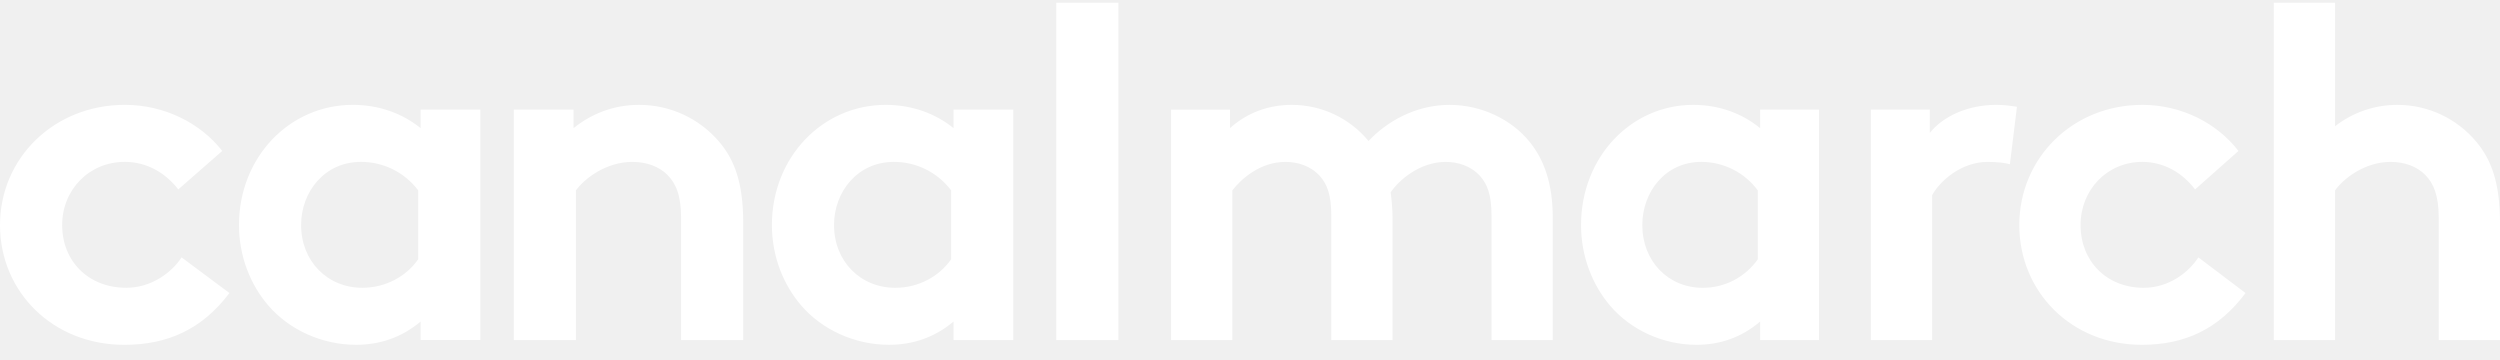
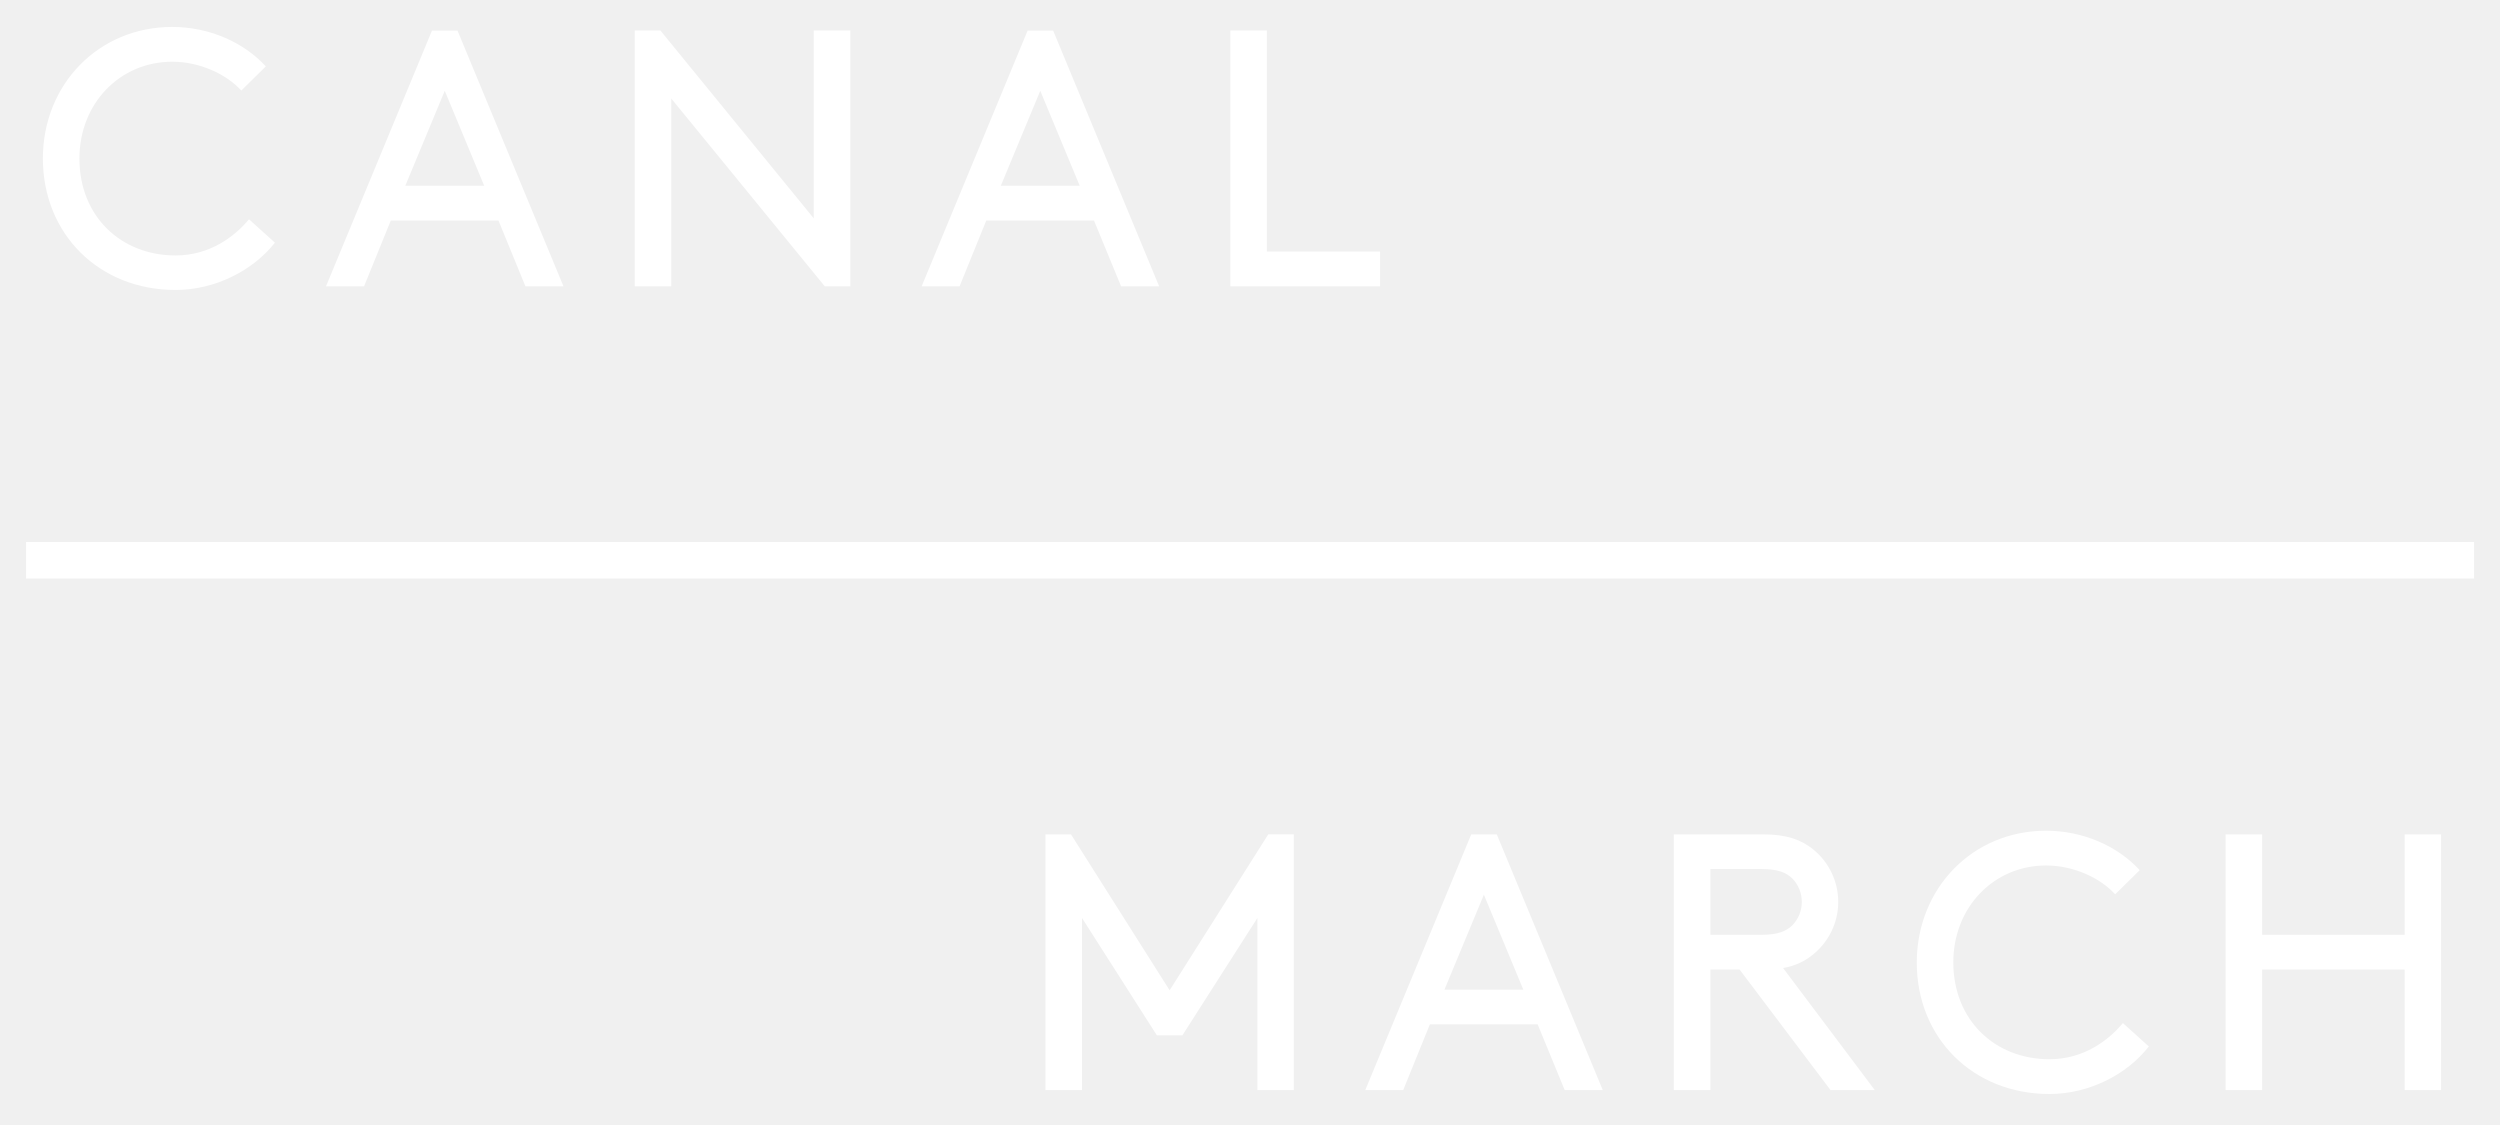
- <svg xmlns="http://www.w3.org/2000/svg" width="160" height="23" fill="none">
-   <g clip-path="url(#clip0)" fill-rule="evenodd" clip-rule="evenodd" fill="#fff">
-     <path d="M149.443 12.185c.543-.76 1.9-1.824 3.56-1.824.903 0 1.688.304 2.201.82.543.548.874 1.308.874 2.769v7.814H160v-7.51c0-2.524-.543-4.015-1.508-5.17a6.57 6.57 0 00-5.067-2.372 6.444 6.444 0 00-3.982 1.368V.173h-3.921v21.591h3.921v-9.579zm-8.746 4.288c-.633.973-1.9 1.946-3.499 1.946-2.382 0-4.042-1.703-4.042-4.014 0-2.25 1.689-4.044 3.952-4.044 1.417 0 2.594.73 3.377 1.763l2.776-2.463c-1.358-1.764-3.62-2.95-6.154-2.95-4.463 0-7.872 3.405-7.872 7.694 0 4.257 3.318 7.663 7.843 7.663 2.744 0 4.916-1.004 6.635-3.314l-3.016-2.281zm-11.612-9.64c-.422-.06-.754-.122-1.326-.122-1.779 0-3.377.7-4.252 1.795v-1.49h-3.772v14.748h3.921V12.49c.483-.882 1.839-2.128 3.559-2.128.573 0 1.146.06 1.418.152l.452-3.68zm-12.667.183h-3.771v1.186c-1.146-.943-2.623-1.491-4.282-1.491-3.981 0-7.178 3.345-7.178 7.694 0 2.007.724 3.831 1.87 5.17 1.297 1.52 3.348 2.493 5.52 2.493 1.477 0 2.865-.456 4.071-1.49v1.186h3.77V7.016zm-3.92 9.579a4.278 4.278 0 01-3.53 1.824c-2.202 0-3.86-1.703-3.86-4.014 0-2.129 1.478-4.044 3.769-4.044a4.489 4.489 0 013.621 1.824v4.41zm-33.63 5.17v-9.58c.543-.7 1.75-1.824 3.409-1.824.754 0 1.598.243 2.202.912.452.517.723 1.186.723 2.524v7.967h3.921V13.95c0-.608-.06-1.155-.12-1.642.513-.76 1.84-1.946 3.528-1.946.755 0 1.6.243 2.202.912.453.517.724 1.186.724 2.524v7.967h3.92V13.95c0-2.19-.543-3.71-1.477-4.866-1.177-1.46-3.108-2.372-5.128-2.372-2.172 0-4.012 1.064-5.187 2.311a6.351 6.351 0 00-4.917-2.311c-1.417 0-2.804.457-3.95 1.49V7.017h-3.77v14.748h3.92zM71.579.173h-3.977v21.59h3.977V.173zm-6.73 6.842h-3.823v1.186c-1.162-.943-2.661-1.49-4.344-1.49-4.038 0-7.28 3.345-7.28 7.693 0 2.007.734 3.832 1.896 5.17 1.316 1.52 3.396 2.493 5.598 2.493 1.5 0 2.906-.456 4.13-1.49v1.186h3.823V7.015zm-3.976 9.579c-.765 1.095-2.08 1.825-3.579 1.825-2.233 0-3.916-1.704-3.916-4.014 0-2.128 1.5-4.044 3.824-4.044a4.573 4.573 0 013.671 1.823v4.41zm-24.013 5.17v-9.58c.55-.759 1.928-1.823 3.61-1.823.918 0 1.713.303 2.233.82.55.548.887 1.308.887 2.768v7.814h3.976v-7.51c0-2.524-.55-4.014-1.53-5.169a6.702 6.702 0 00-5.138-2.372c-1.652 0-3.06.578-4.191 1.49V7.016h-3.824v14.747h3.977zM30.742 7.015h-3.824V8.2c-1.162-.942-2.661-1.49-4.343-1.49-4.038 0-7.28 3.345-7.28 7.694 0 2.007.734 3.831 1.896 5.17 1.316 1.52 3.396 2.493 5.598 2.493 1.5 0 2.906-.457 4.13-1.49v1.185h3.823V7.016zm-3.976 9.578c-.765 1.095-2.08 1.825-3.58 1.825-2.232 0-3.915-1.703-3.915-4.014 0-2.128 1.5-4.044 3.824-4.044a4.573 4.573 0 013.67 1.824v4.41zm-15.142-.121c-.643.973-1.928 1.946-3.548 1.946-2.417 0-4.098-1.703-4.098-4.014 0-2.25 1.713-4.044 4.007-4.044 1.438 0 2.63.73 3.425 1.763l2.814-2.463c-1.376-1.763-3.67-2.95-6.24-2.95C3.457 6.712 0 10.118 0 14.406c0 4.257 3.365 7.663 7.954 7.663 2.783 0 4.986-1.004 6.73-3.315l-3.06-2.28z" />
+ <svg xmlns="http://www.w3.org/2000/svg" width="160" height="72" fill="none">
+   <g clip-path="url(#clip0_1541_867)" fill="#fff">
+     <path d="M11.023 1.724c2.34 0 4.557.963 5.99 2.525l-1.57 1.546c-.956-1.052-2.664-1.845-4.42-1.845-3.343 0-5.94 2.662-5.94 6.2 0 3.698 2.662 6.199 6.15 6.199 2.202 0 3.788-1.214 4.703-2.315l1.659 1.497c-1.408 1.789-3.836 3.027-6.361 3.027-4.889 0-8.49-3.577-8.49-8.417 0-4.726 3.552-8.417 8.28-8.417zm20.881 12.391H25.01l-1.71 4.209h-2.436l6.782-16.365h1.635l6.782 16.365h-2.436l-1.724-4.209zm-5.965-2.226h5.05l-2.524-6.078-2.526 6.078zM42.96 6.305v12.019h-2.339V1.95h1.643l9.817 12.026V1.951h2.34v16.373h-1.636L42.96 6.304zm27.056 7.81h-6.895l-1.708 4.209h-2.428l6.782-16.365h1.635l6.783 16.365h-2.436l-1.733-4.209zm-5.964-2.226h5.05l-2.525-6.078-2.525 6.078zm17.028 4.209h7.244v2.226h-9.583V1.95h2.34v14.147zM1.667 34.688H158.34v2.34H1.667v-2.34zm74.007 31.573h-1.635l-4.791-7.51v11.015h-2.34V53.4h1.635l6.313 9.979 6.313-9.98h1.635v16.366h-2.33V58.75l-4.8 7.511zm22.734-.704h-6.895l-1.708 4.209h-2.428L94.159 53.4h1.635l6.783 16.364h-2.437l-1.732-4.208zm-5.965-2.218h5.05l-2.524-6.078-2.525 6.078zm17.021-1.287v7.714h-2.339V53.4h5.73c1.498 0 2.428.348 3.181.955a4.328 4.328 0 011.611 3.366c0 1.36-.632 2.574-1.611 3.367-.518.421-1.101.72-1.918.866l5.868 7.81h-2.833l-5.819-7.713h-1.87zm3.278-2.225c1.052 0 1.586-.235 1.967-.607.372-.373.607-.915.607-1.498 0-.582-.235-1.125-.607-1.497-.373-.372-.915-.607-1.967-.607h-3.278v4.209h3.278zm18.21-6.661c2.339 0 4.557.963 5.99 2.525l-1.571 1.546c-.955-1.052-2.662-1.846-4.419-1.846-3.342 0-5.94 2.663-5.94 6.2 0 3.699 2.662 6.2 6.151 6.2 2.201 0 3.788-1.214 4.702-2.315l1.659 1.497c-1.4 1.805-3.836 3.043-6.361 3.043-4.889 0-8.49-3.577-8.49-8.417.008-4.742 3.561-8.433 8.279-8.433zm22.945 8.886h-9.121v7.714h-2.339V53.4h2.339v6.426h9.121V53.4h2.331v16.364h-2.331v-7.713z" />
  </g>
  <defs>
-     <clipPath id="clip0">
-       <path fill="#fff" transform="translate(0 .173)" d="M0 0h160v21.895H0z" />
+     <clipPath id="clip0_1541_867">
+       <path fill="#fff" d="M0 0h160v71.72H0z" />
    </clipPath>
  </defs>
</svg>
